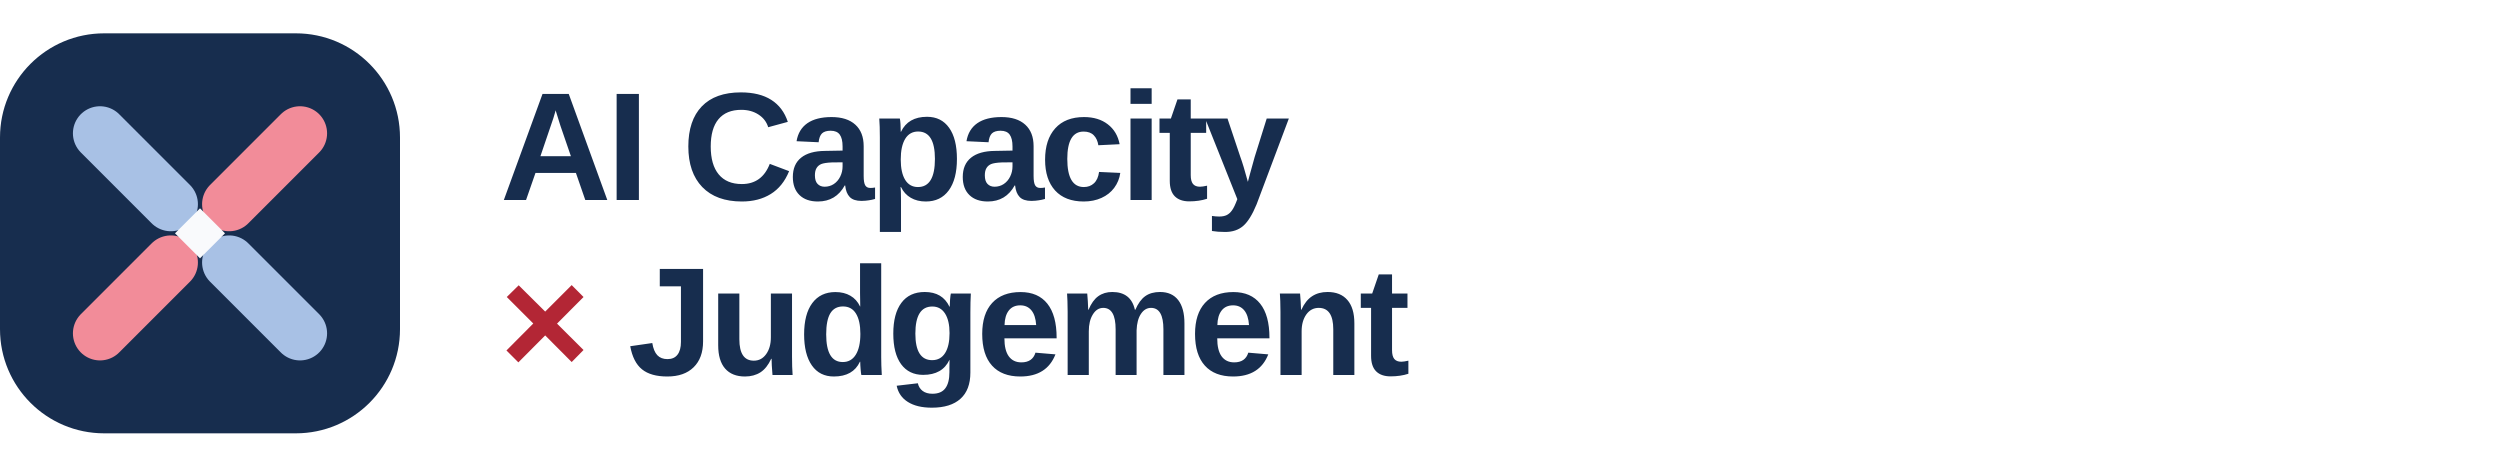
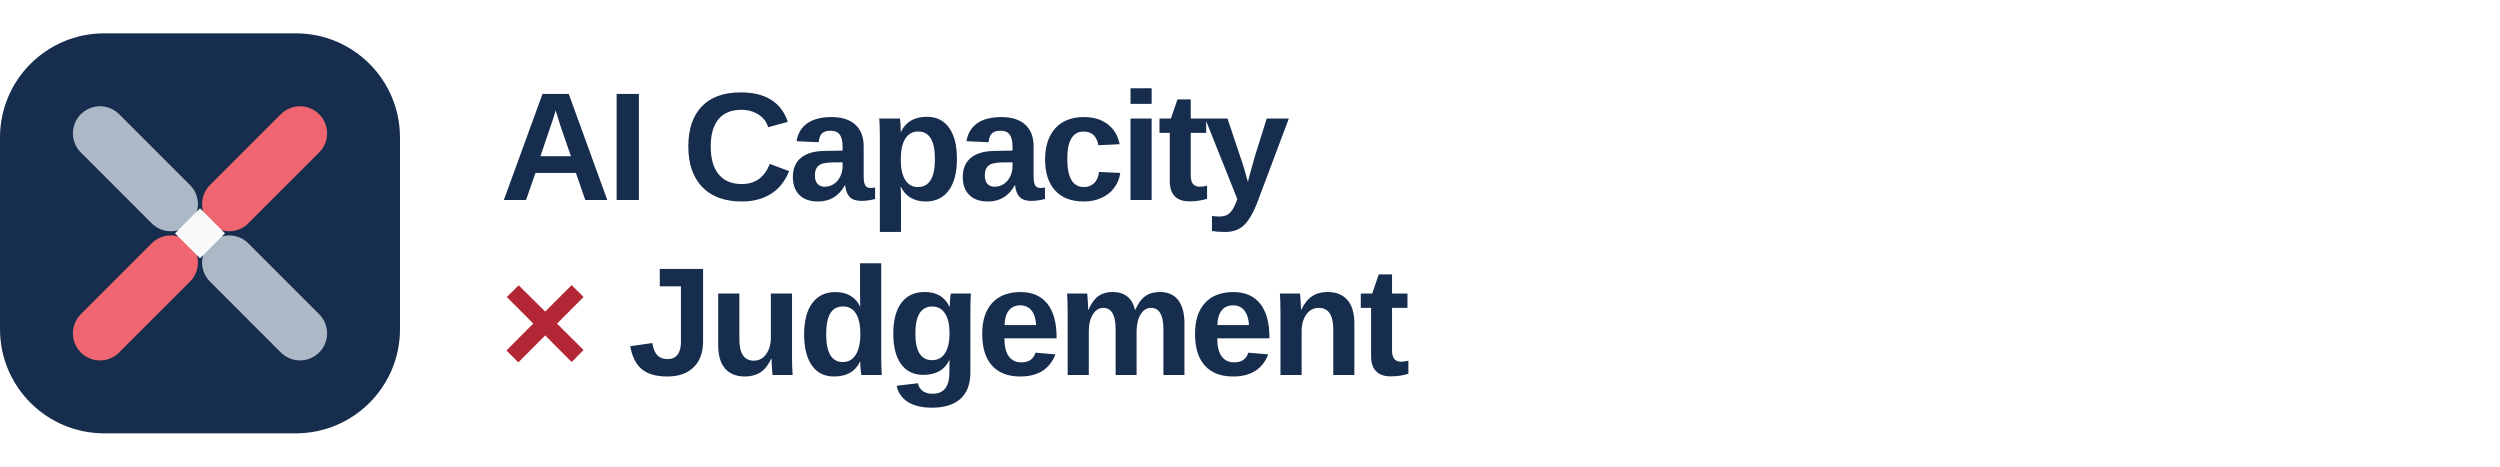
<svg xmlns="http://www.w3.org/2000/svg" width="600" height="112" viewBox="0 0 600 112" role="img" aria-labelledby="t">
  <rect width="96" height="96" x="0" y="8" rx="25" fill="#172D4E" />
  <g transform="translate(0 8)">
    <g stroke-width="13" stroke-linecap="round" fill="none">
-       <path d="M24 24L41 41M55 55L72 72" stroke="#A8C1E5" />
-       <path d="M72 24L55 41M41 55L24 72" stroke="#F28C99" />
+       <path d="M24 24L41 41M55 55L72 72" stroke="#ADB8C6" />
+       <path d="M72 24L55 41M41 55L24 72" stroke="#EF6570" />
    </g>
    <path d="M48 42L54 48L48 54L42 48Z" fill="#F9FAFC" />
  </g>
  <g font-family="Avenir Next,Segoe UI,Arial,sans-serif" fill="#172D4E" letter-spacing="-1.2" font-weight="750">
    <text x="120" y="48" font-size="37">AI Capacity</text>
    <text x="120" y="90" font-size="37">
      <tspan fill="#B32635">×</tspan> Judgement</text>
  </g>
</svg>
